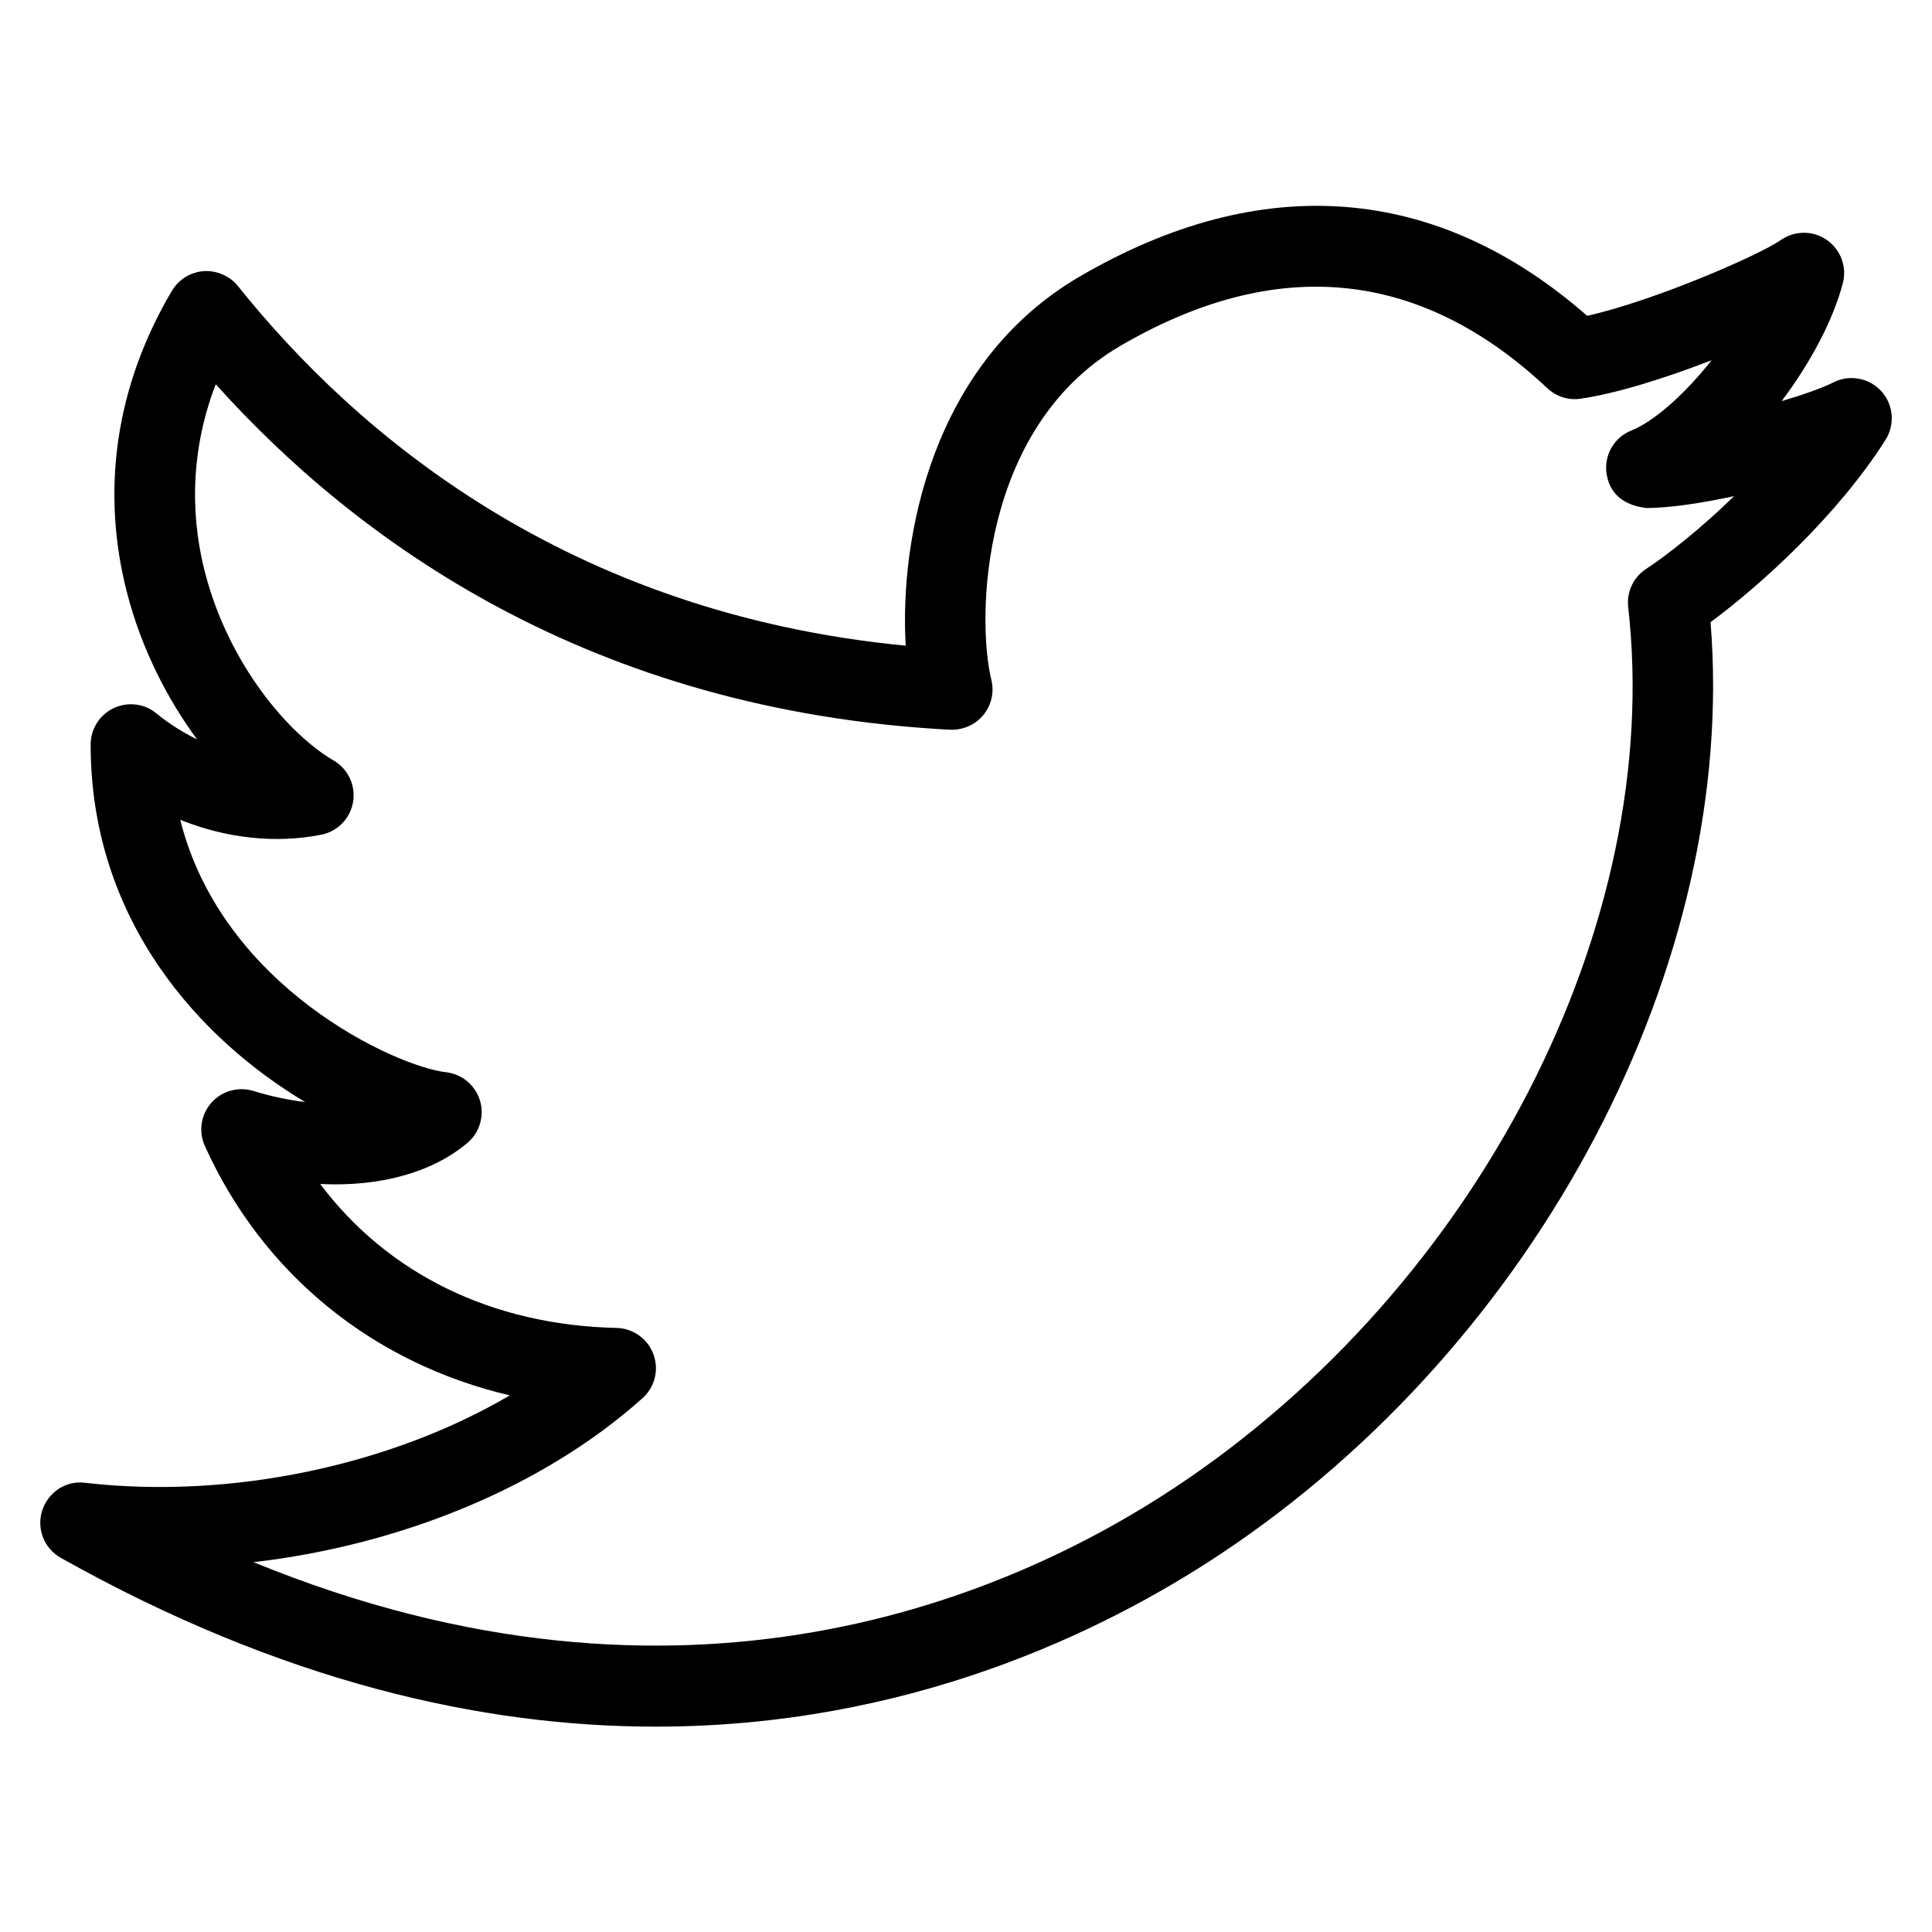
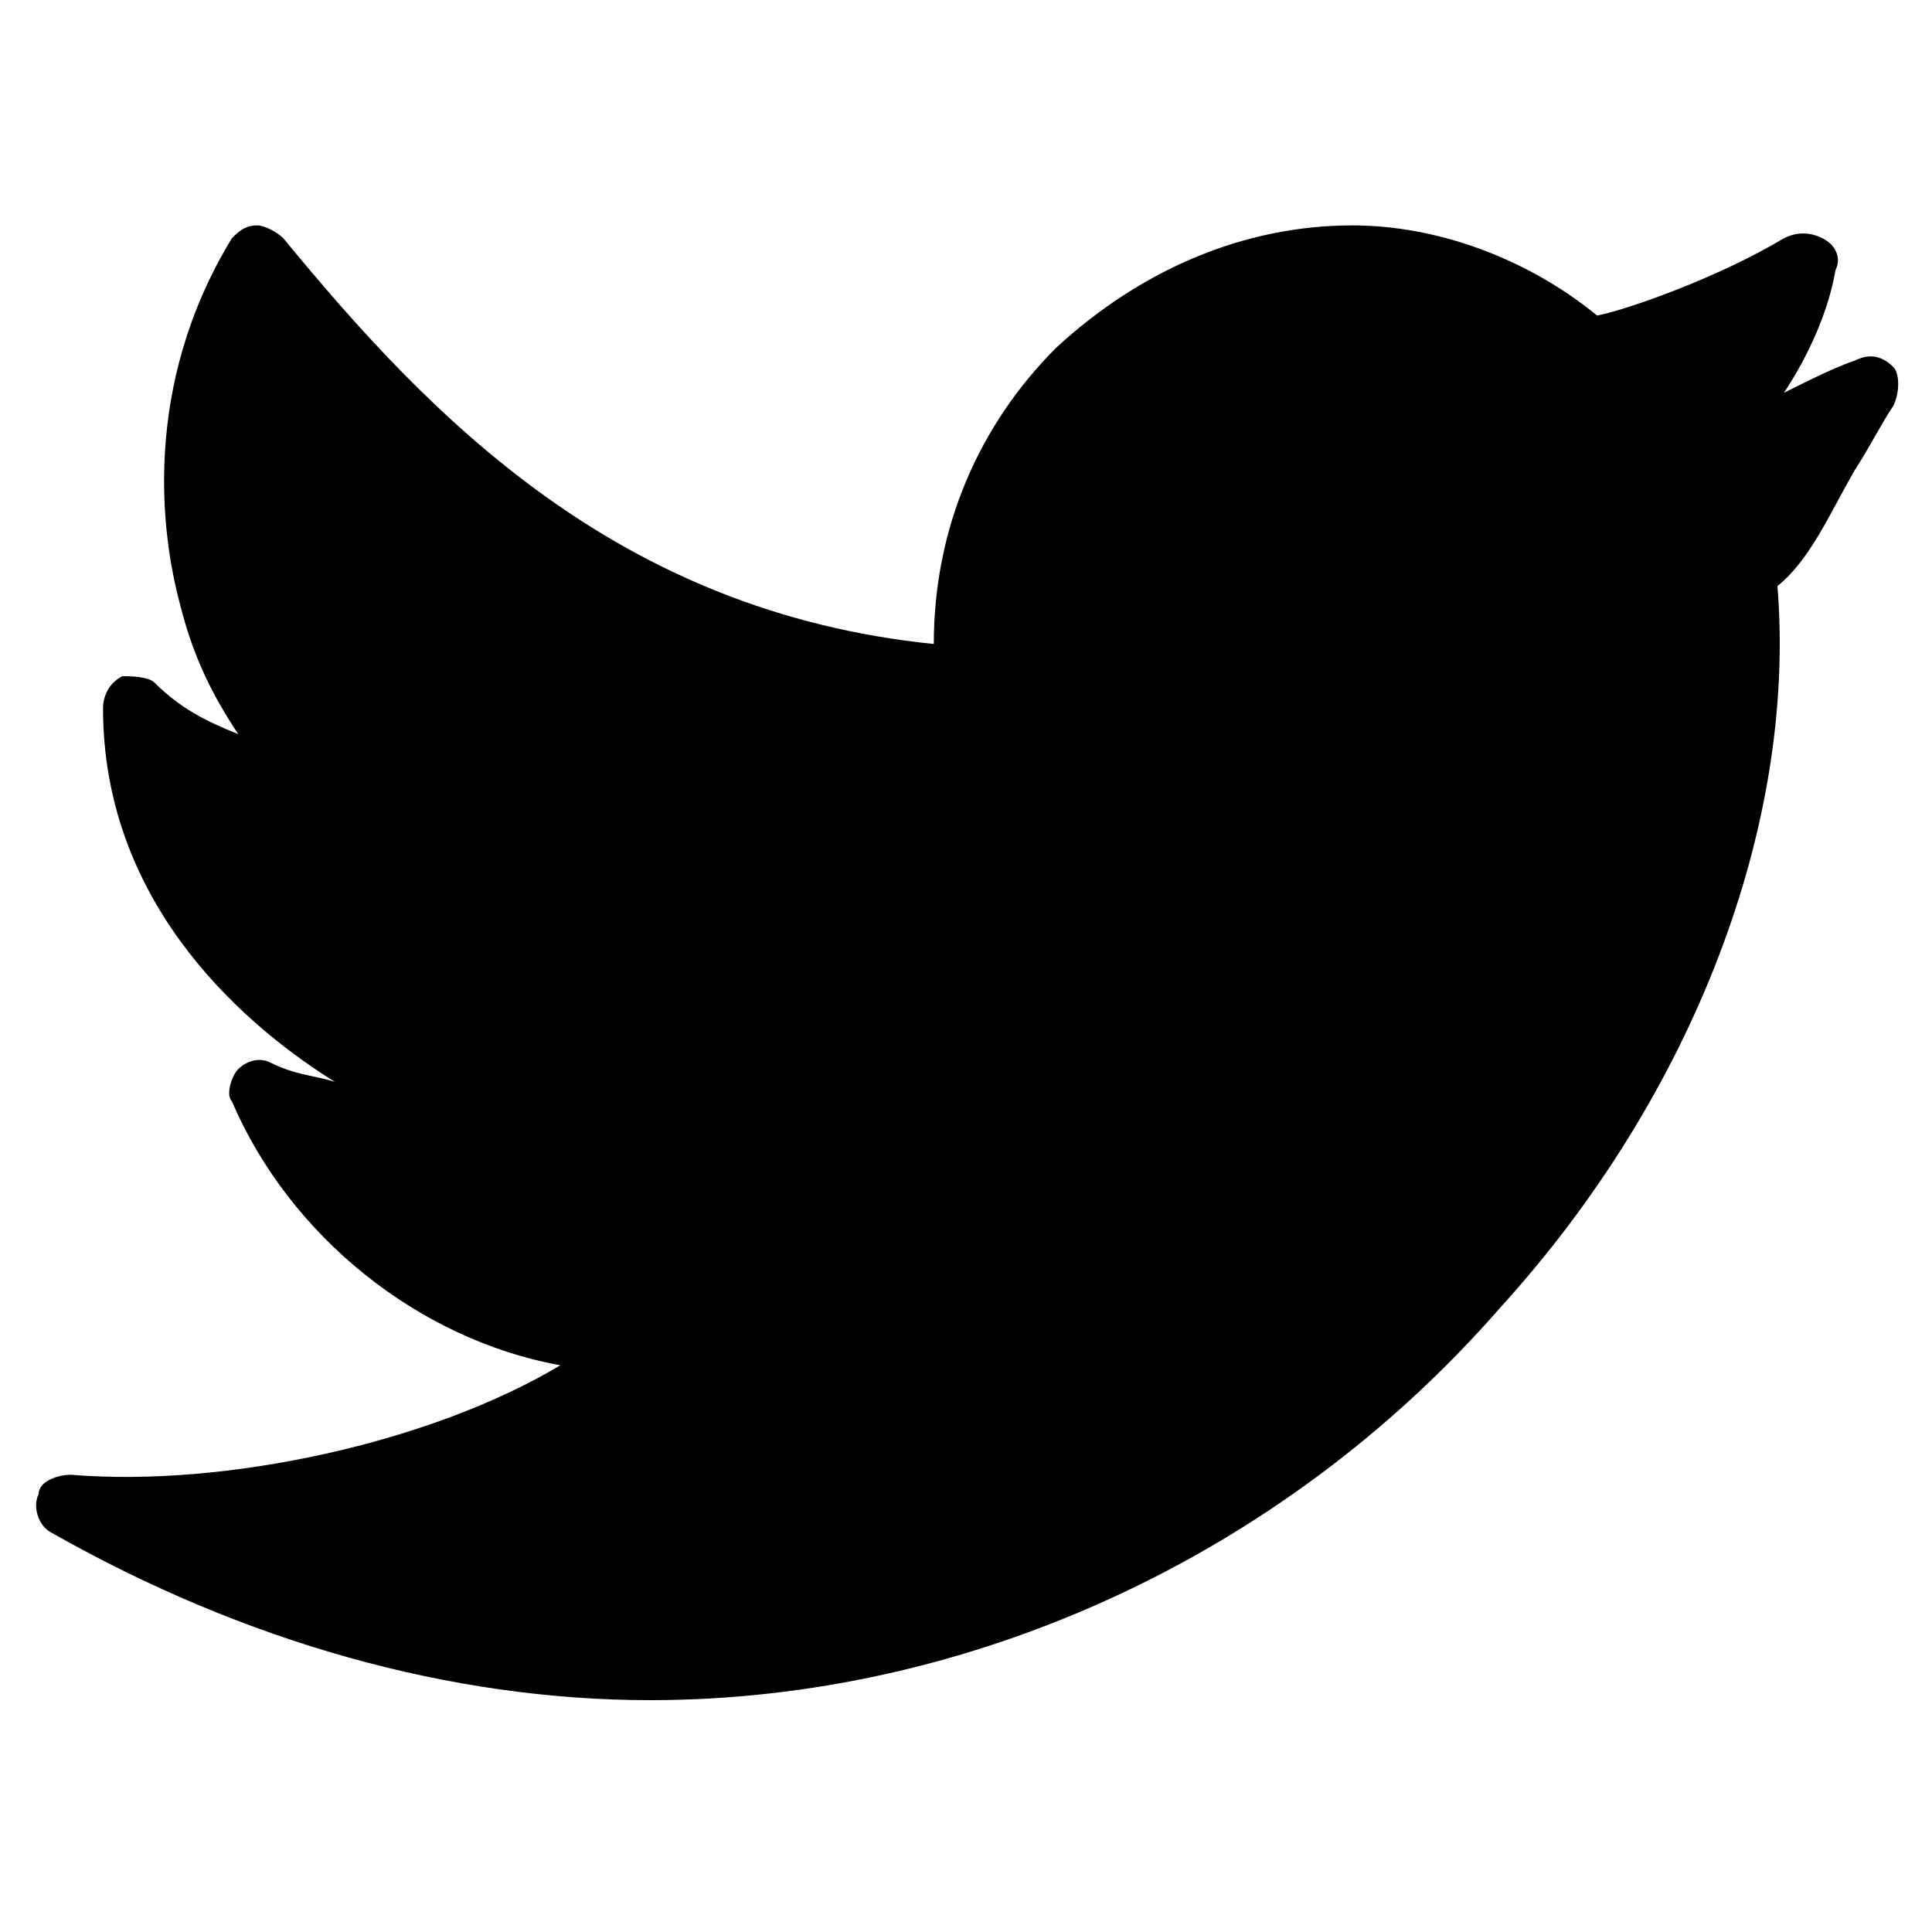
- <svg xmlns="http://www.w3.org/2000/svg" version="1.1" id="Layer_1" x="0px" y="0px" viewBox="0 0 24 24" style="enable-background:new 0 0 24 24;" xml:space="preserve">
-   <g>
-     <g>
-       <path d="M8.145,21.449c-2.15,0-4.638-0.552-7.39-2.097c-0.208-0.117-0.304-0.364-0.23-0.59s0.297-0.375,0.533-0.342    c1.814,0.208,3.795-0.217,5.275-1.086c-1.695-0.398-3.065-1.499-3.788-3.098c-0.081-0.179-0.05-0.389,0.08-0.536    c0.13-0.148,0.334-0.205,0.522-0.148c0.218,0.067,0.435,0.113,0.644,0.138c-1.287-0.768-2.665-2.238-2.665-4.441    c0-0.193,0.111-0.369,0.285-0.452C1.585,8.715,1.792,8.738,1.94,8.86c0.16,0.13,0.331,0.239,0.508,0.325    c-0.368-0.5-0.687-1.117-0.869-1.817C1.247,6.086,1.44,4.786,2.136,3.612C2.22,3.47,2.368,3.38,2.532,3.368    c0.156-0.01,0.322,0.058,0.425,0.187c1.472,1.839,4.088,4.061,8.294,4.466c-0.078-1.331,0.322-3.512,2.16-4.585    c2.261-1.32,4.436-1.15,6.305,0.487c0.828-0.184,2.135-0.752,2.406-0.941c0.172-0.12,0.401-0.121,0.573,0    c0.172,0.121,0.251,0.335,0.197,0.538c-0.125,0.471-0.408,0.995-0.76,1.463c0.279-0.083,0.514-0.167,0.639-0.231    c0.2-0.103,0.445-0.06,0.598,0.106s0.174,0.415,0.054,0.605c-0.588,0.93-1.539,1.796-2.174,2.266    c0.343,4.225-2.126,8.946-6.089,11.577C13.69,20.281,11.274,21.449,8.145,21.449z M3.15,19.406    c5.351,2.195,9.403,0.428,11.456-0.935c3.756-2.494,6.067-6.988,5.62-10.929c-0.021-0.188,0.064-0.371,0.222-0.474    c0.269-0.177,0.68-0.502,1.094-0.905c-0.407,0.088-0.802,0.147-1.089,0.148c-0.276-0.033-0.447-0.169-0.492-0.405    c-0.046-0.236,0.083-0.471,0.306-0.559c0.283-0.113,0.665-0.454,0.995-0.872c-0.566,0.219-1.178,0.413-1.628,0.478    c-0.149,0.023-0.302-0.027-0.413-0.131c-1.578-1.482-3.362-1.658-5.306-0.524c-1.745,1.02-1.784,3.397-1.6,4.148    c0.038,0.154,0,0.316-0.101,0.438c-0.101,0.122-0.255,0.187-0.412,0.181C7.331,8.829,4.427,6.719,2.68,4.773    C2.322,5.704,2.398,6.539,2.548,7.117C2.842,8.25,3.582,9.119,4.144,9.447c0.18,0.104,0.276,0.31,0.242,0.514    c-0.034,0.205-0.191,0.368-0.395,0.408c-0.569,0.113-1.182,0.044-1.752-0.185c0.521,2.085,2.689,3.067,3.299,3.135    c0.199,0.022,0.365,0.16,0.424,0.351c0.058,0.191-0.003,0.399-0.156,0.528c-0.437,0.369-1.091,0.547-1.828,0.51    c0.836,1.114,2.132,1.754,3.681,1.788c0.205,0.005,0.387,0.134,0.458,0.327c0.071,0.192,0.018,0.409-0.135,0.545    C6.754,18.468,4.992,19.191,3.15,19.406z" />
-     </g>
-   </g>
-   <g>
- </g>
-   <g>
- </g>
-   <g>
- </g>
-   <g>
- </g>
-   <g>
- </g>
-   <g>
- </g>
-   <g>
- </g>
-   <g>
- </g>
-   <g>
- </g>
-   <g>
- </g>
-   <g>
- </g>
-   <g>
- </g>
-   <g>
- </g>
-   <g>
- </g>
-   <g>
- </g>
+ <svg xmlns="http://www.w3.org/2000/svg" version="1.1" id="Layer_1" x="0px" y="0px" viewBox="0 0 30 30" style="enable-background:new 0 0 30 30;" xml:space="preserve">
+   <path d="M29.4,5.7c-0.2-0.2-0.4-0.2-0.6-0.1c-0.3,0.1-0.7,0.3-1.1,0.5c0.4-0.6,0.7-1.3,0.8-1.9c0.1-0.2,0-0.4-0.2-0.5  c-0.2-0.1-0.4-0.1-0.6,0c-1,0.6-2.4,1.1-2.9,1.2C23.7,4,22.3,3.5,21,3.5c-1.7,0-3.3,0.7-4.6,1.9c-1.2,1.2-1.9,2.8-1.9,4.6  C9.6,9.5,6.7,6.5,4.4,3.7C4.3,3.6,4.1,3.5,4,3.5c-0.2,0-0.3,0.1-0.4,0.2C2.2,6,2.5,8.3,2.8,9.4c0.2,0.8,0.5,1.4,0.9,2  c-0.5-0.2-0.9-0.4-1.3-0.8c-0.1-0.1-0.4-0.1-0.5-0.1c-0.2,0.1-0.3,0.3-0.3,0.5c0,2.9,2,4.8,3.6,5.8c-0.3-0.1-0.6-0.1-1-0.3  c-0.2-0.1-0.4,0-0.5,0.1c-0.1,0.1-0.2,0.4-0.1,0.5c0.9,2.1,2.9,3.7,5.1,4.1c-2,1.2-5.2,1.9-7.6,1.7c-0.2,0-0.5,0.1-0.5,0.3  c-0.1,0.2,0,0.5,0.2,0.6c3,1.7,6.2,2.6,9.3,2.6h0c4.9,0,9.8-2.2,13.2-6.1c3-3.3,4.6-7.5,4.3-11.2c0.5-0.4,0.8-1.1,1.2-1.8  C29,7,29.2,6.6,29.4,6.3C29.5,6.1,29.5,5.8,29.4,5.7z" />
</svg>
